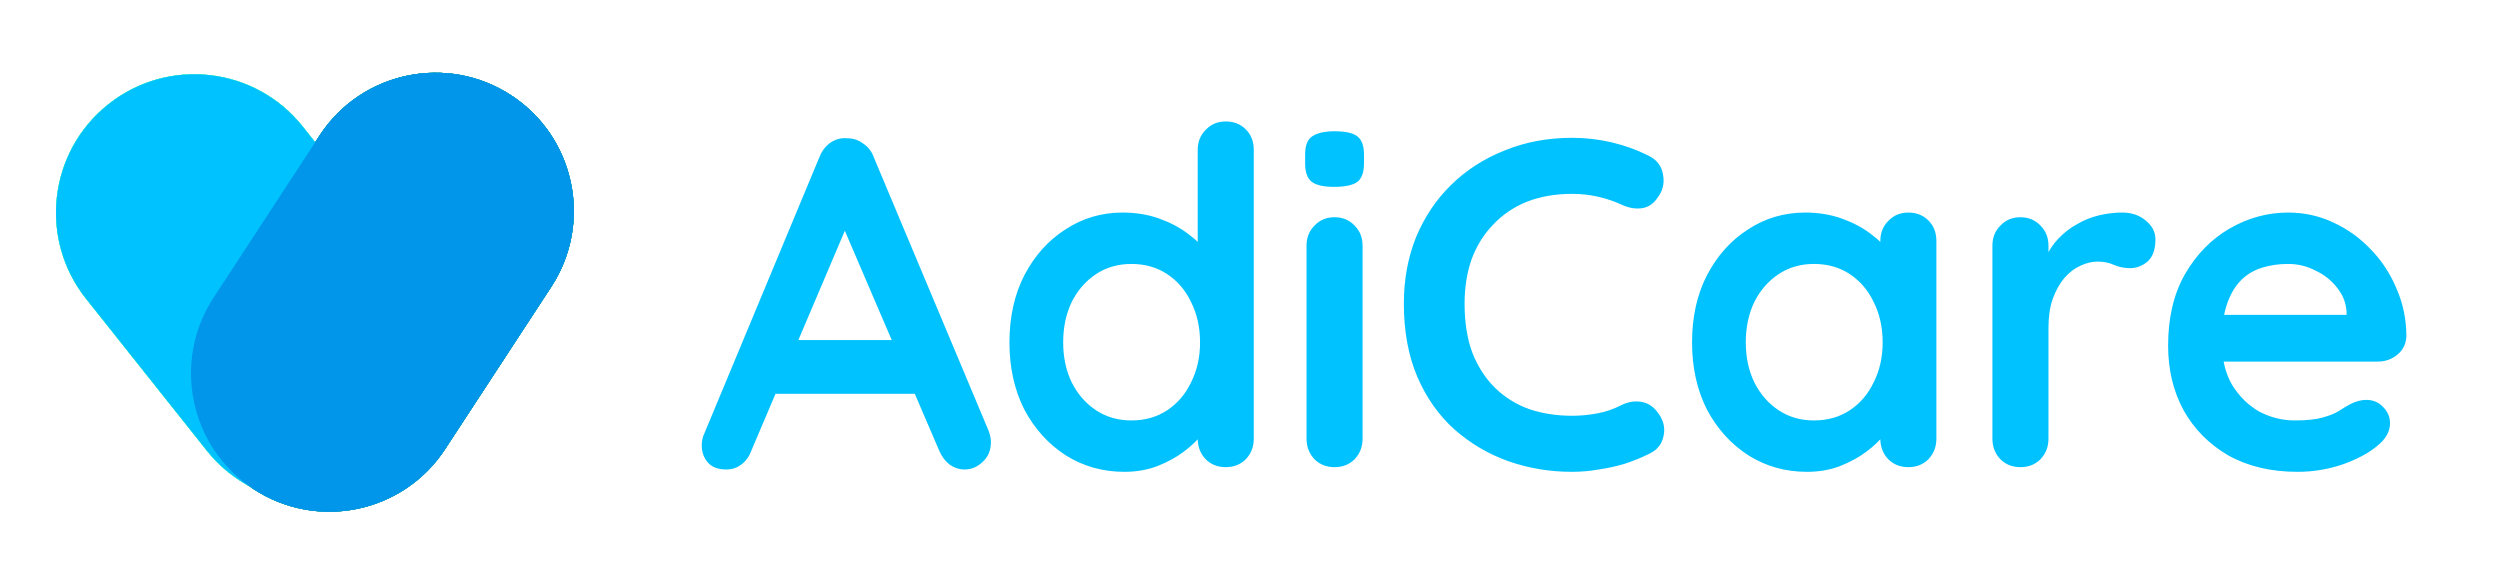
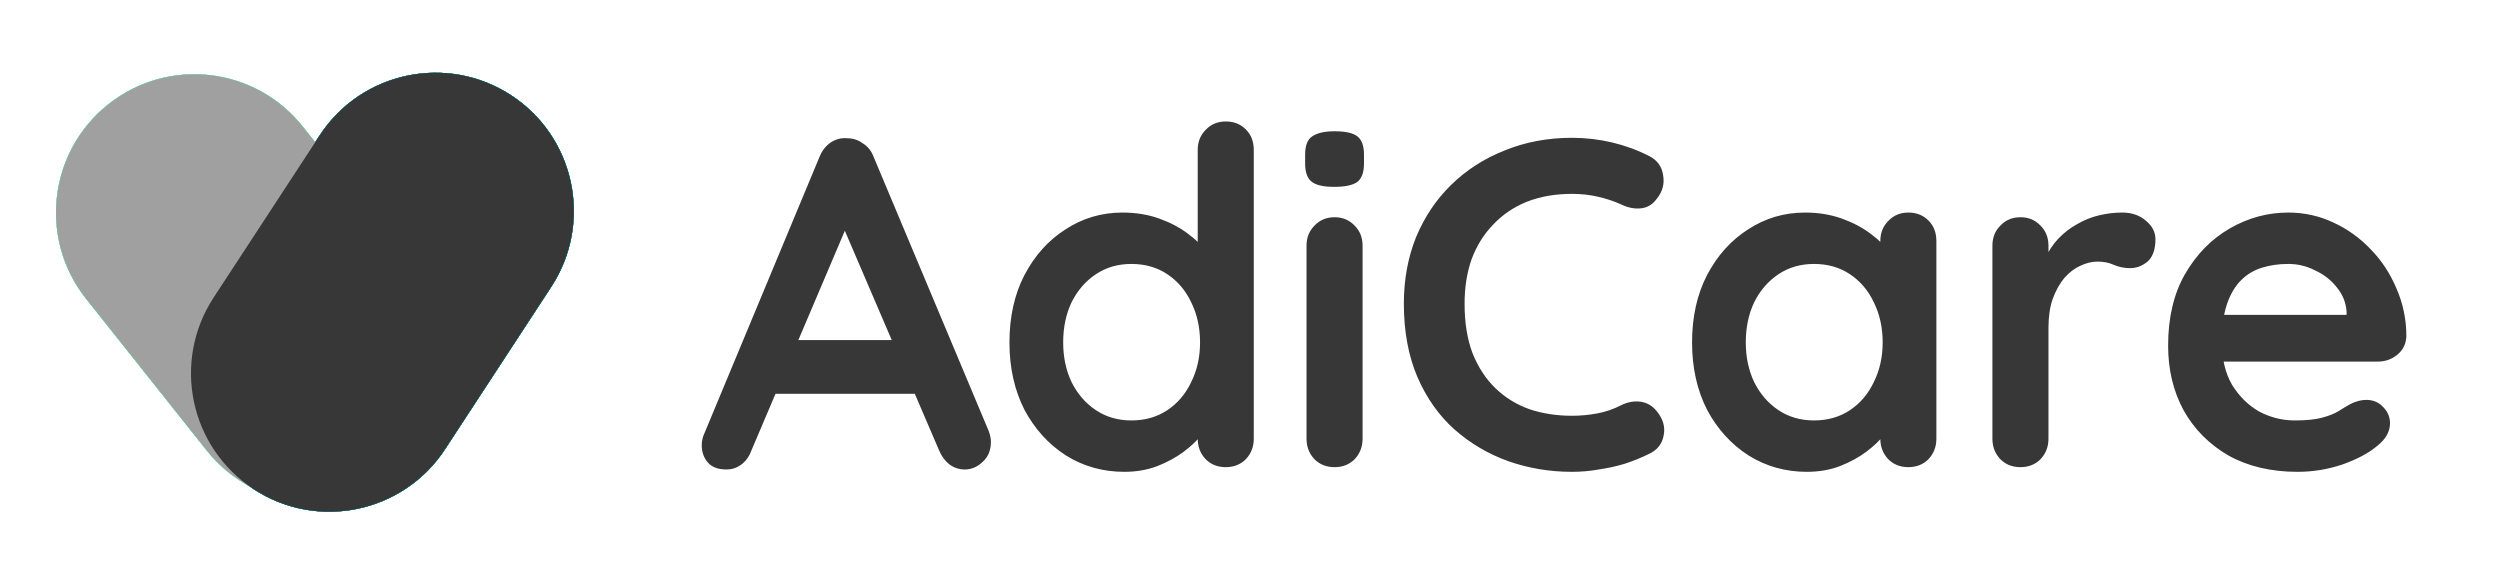
<svg xmlns="http://www.w3.org/2000/svg" width="685" height="155" viewBox="0 0 685 155" fill="none">
  <path d="M23.591 81.853C10.562 65.466 13.284 41.619 29.672 28.591C46.059 15.562 69.905 18.285 82.934 34.672L115.995 76.255C129.024 92.643 126.301 116.489 109.914 129.518C93.527 142.546 69.681 139.824 56.652 123.437L23.591 81.853Z" fill="#6CFFC1" />
  <path d="M87.6 37.092C99.06 19.571 122.553 14.659 140.073 26.119C157.594 37.579 162.506 61.072 151.046 78.592L121.966 123.051C110.506 140.571 87.013 145.484 69.493 134.024C51.972 122.564 47.059 99.07 58.52 81.55L87.6 37.092Z" fill="#36B697" />
-   <path d="M233.496 58.496L205.848 123.52C205.251 125.141 204.312 126.421 203.032 127.36C201.837 128.213 200.515 128.64 199.064 128.64C196.76 128.64 195.053 128 193.944 126.72C192.835 125.44 192.28 123.861 192.28 121.984C192.28 121.216 192.408 120.405 192.664 119.552L224.536 43.008C225.219 41.301 226.243 39.979 227.608 39.04C229.059 38.101 230.595 37.717 232.216 37.888C233.752 37.888 235.16 38.357 236.44 39.296C237.805 40.149 238.787 41.387 239.384 43.008L270.872 118.016C271.299 119.125 271.512 120.149 271.512 121.088C271.512 123.392 270.744 125.227 269.208 126.592C267.757 127.957 266.136 128.64 264.344 128.64C262.808 128.64 261.4 128.171 260.12 127.232C258.925 126.293 257.987 125.013 257.304 123.392L229.784 59.264L233.496 58.496ZM209.816 107.904L216.856 93.184H251.416L253.848 107.904H209.816ZM335.854 33.28C338.073 33.28 339.907 34.005 341.358 35.456C342.809 36.907 343.534 38.784 343.534 41.088V120.192C343.534 122.411 342.809 124.288 341.358 125.824C339.907 127.275 338.073 128 335.854 128C333.635 128 331.801 127.275 330.35 125.824C328.899 124.288 328.174 122.411 328.174 120.192V113.92L330.99 115.072C330.99 116.181 330.393 117.547 329.198 119.168C328.003 120.704 326.382 122.24 324.334 123.776C322.286 125.312 319.854 126.635 317.038 127.744C314.307 128.768 311.321 129.28 308.078 129.28C302.19 129.28 296.857 127.787 292.078 124.8C287.299 121.728 283.502 117.547 280.686 112.256C277.955 106.88 276.59 100.736 276.59 93.824C276.59 86.827 277.955 80.683 280.686 75.392C283.502 70.016 287.257 65.835 291.95 62.848C296.643 59.776 301.849 58.24 307.566 58.24C311.235 58.24 314.606 58.795 317.678 59.904C320.75 61.013 323.395 62.421 325.614 64.128C327.918 65.835 329.667 67.584 330.862 69.376C332.142 71.083 332.782 72.533 332.782 73.728L328.174 75.392V41.088C328.174 38.869 328.899 37.035 330.35 35.584C331.801 34.048 333.635 33.28 335.854 33.28ZM309.998 115.2C313.753 115.2 317.038 114.261 319.854 112.384C322.67 110.507 324.846 107.947 326.382 104.704C328.003 101.461 328.814 97.835 328.814 93.824C328.814 89.728 328.003 86.059 326.382 82.816C324.846 79.573 322.67 77.013 319.854 75.136C317.038 73.259 313.753 72.32 309.998 72.32C306.329 72.32 303.086 73.259 300.27 75.136C297.454 77.013 295.235 79.573 293.614 82.816C292.078 86.059 291.31 89.728 291.31 93.824C291.31 97.835 292.078 101.461 293.614 104.704C295.235 107.947 297.454 110.507 300.27 112.384C303.086 114.261 306.329 115.2 309.998 115.2ZM373.349 120.192C373.349 122.411 372.624 124.288 371.173 125.824C369.722 127.275 367.888 128 365.669 128C363.45 128 361.616 127.275 360.165 125.824C358.714 124.288 357.989 122.411 357.989 120.192V67.328C357.989 65.109 358.714 63.275 360.165 61.824C361.616 60.288 363.45 59.52 365.669 59.52C367.888 59.52 369.722 60.288 371.173 61.824C372.624 63.275 373.349 65.109 373.349 67.328V120.192ZM365.541 51.2C362.64 51.2 360.592 50.731 359.397 49.792C358.202 48.853 357.605 47.189 357.605 44.8V42.368C357.605 39.893 358.245 38.229 359.525 37.376C360.89 36.437 362.938 35.968 365.669 35.968C368.656 35.968 370.746 36.437 371.941 37.376C373.136 38.315 373.733 39.979 373.733 42.368V44.8C373.733 47.275 373.093 48.981 371.813 49.92C370.533 50.773 368.442 51.2 365.541 51.2ZM451.855 42.752C454.074 43.861 455.354 45.611 455.695 48C456.122 50.389 455.524 52.565 453.903 54.528C452.794 56.064 451.343 56.917 449.551 57.088C447.844 57.259 446.095 56.917 444.303 56.064C442.255 55.125 440.079 54.4 437.775 53.888C435.556 53.376 433.21 53.12 430.735 53.12C426.127 53.12 421.988 53.845 418.319 55.296C414.735 56.747 411.663 58.837 409.103 61.568C406.543 64.213 404.58 67.371 403.215 71.04C401.935 74.709 401.295 78.763 401.295 83.2C401.295 88.405 402.02 92.928 403.471 96.768C405.007 100.608 407.098 103.808 409.743 106.368C412.388 108.928 415.503 110.848 419.087 112.128C422.671 113.323 426.554 113.92 430.735 113.92C433.039 113.92 435.343 113.707 437.647 113.28C439.951 112.853 442.17 112.085 444.303 110.976C446.095 110.123 447.844 109.824 449.551 110.08C451.343 110.336 452.836 111.232 454.031 112.768C455.738 114.901 456.335 117.12 455.823 119.424C455.396 121.643 454.116 123.264 451.983 124.288C449.764 125.397 447.46 126.336 445.071 127.104C442.767 127.787 440.42 128.299 438.031 128.64C435.642 129.067 433.21 129.28 430.735 129.28C424.591 129.28 418.746 128.299 413.199 126.336C407.738 124.373 402.831 121.472 398.479 117.632C394.212 113.792 390.842 109.013 388.367 103.296C385.892 97.493 384.655 90.795 384.655 83.2C384.655 76.629 385.764 70.571 387.983 65.024C390.287 59.477 393.487 54.699 397.583 50.688C401.764 46.592 406.671 43.435 412.303 41.216C417.935 38.912 424.079 37.76 430.735 37.76C434.49 37.76 438.159 38.187 441.743 39.04C445.327 39.893 448.698 41.131 451.855 42.752ZM522.889 58.24C525.108 58.24 526.942 58.965 528.393 60.416C529.844 61.867 530.569 63.744 530.569 66.048V120.192C530.569 122.411 529.844 124.288 528.393 125.824C526.942 127.275 525.108 128 522.889 128C520.67 128 518.836 127.275 517.385 125.824C515.934 124.288 515.209 122.411 515.209 120.192V113.92L518.025 115.072C518.025 116.181 517.428 117.547 516.233 119.168C515.038 120.704 513.417 122.24 511.369 123.776C509.321 125.312 506.889 126.635 504.073 127.744C501.342 128.768 498.356 129.28 495.113 129.28C489.225 129.28 483.892 127.787 479.113 124.8C474.334 121.728 470.537 117.547 467.721 112.256C464.99 106.88 463.625 100.736 463.625 93.824C463.625 86.827 464.99 80.683 467.721 75.392C470.537 70.016 474.292 65.835 478.985 62.848C483.678 59.776 488.884 58.24 494.601 58.24C498.27 58.24 501.641 58.795 504.713 59.904C507.785 61.013 510.43 62.421 512.649 64.128C514.953 65.835 516.702 67.584 517.897 69.376C519.177 71.083 519.817 72.533 519.817 73.728L515.209 75.392V66.048C515.209 63.829 515.934 61.995 517.385 60.544C518.836 59.008 520.67 58.24 522.889 58.24ZM497.033 115.2C500.788 115.2 504.073 114.261 506.889 112.384C509.705 110.507 511.881 107.947 513.417 104.704C515.038 101.461 515.849 97.835 515.849 93.824C515.849 89.728 515.038 86.059 513.417 82.816C511.881 79.573 509.705 77.013 506.889 75.136C504.073 73.259 500.788 72.32 497.033 72.32C493.364 72.32 490.121 73.259 487.305 75.136C484.489 77.013 482.27 79.573 480.649 82.816C479.113 86.059 478.345 89.728 478.345 93.824C478.345 97.835 479.113 101.461 480.649 104.704C482.27 107.947 484.489 110.507 487.305 112.384C490.121 114.261 493.364 115.2 497.033 115.2ZM553.6 128C551.381 128 549.547 127.275 548.096 125.824C546.645 124.288 545.92 122.411 545.92 120.192V67.328C545.92 65.109 546.645 63.275 548.096 61.824C549.547 60.288 551.381 59.52 553.6 59.52C555.819 59.52 557.653 60.288 559.104 61.824C560.555 63.275 561.28 65.109 561.28 67.328V79.36L560.384 70.784C561.323 68.736 562.517 66.944 563.968 65.408C565.504 63.787 567.211 62.464 569.088 61.44C570.965 60.331 572.971 59.52 575.104 59.008C577.237 58.496 579.371 58.24 581.504 58.24C584.064 58.24 586.197 58.965 587.904 60.416C589.696 61.867 590.592 63.573 590.592 65.536C590.592 68.352 589.867 70.4 588.416 71.68C586.965 72.875 585.387 73.472 583.68 73.472C582.059 73.472 580.565 73.173 579.2 72.576C577.92 71.979 576.427 71.68 574.72 71.68C573.184 71.68 571.605 72.064 569.984 72.832C568.448 73.515 566.997 74.624 565.632 76.16C564.352 77.696 563.285 79.616 562.432 81.92C561.664 84.139 561.28 86.784 561.28 89.856V120.192C561.28 122.411 560.555 124.288 559.104 125.824C557.653 127.275 555.819 128 553.6 128ZM629.521 129.28C622.268 129.28 615.953 127.787 610.577 124.8C605.286 121.728 601.19 117.589 598.289 112.384C595.473 107.179 594.065 101.291 594.065 94.72C594.065 87.04 595.601 80.512 598.673 75.136C601.83 69.675 605.926 65.493 610.961 62.592C615.996 59.691 621.329 58.24 626.961 58.24C631.313 58.24 635.409 59.136 639.249 60.928C643.174 62.72 646.63 65.195 649.617 68.352C652.604 71.424 654.95 75.008 656.657 79.104C658.449 83.2 659.345 87.552 659.345 92.16C659.26 94.208 658.449 95.872 656.913 97.152C655.377 98.432 653.585 99.072 651.537 99.072H602.641L598.801 86.272H645.777L642.961 88.832V85.376C642.79 82.901 641.894 80.683 640.273 78.72C638.737 76.757 636.774 75.221 634.385 74.112C632.081 72.917 629.606 72.32 626.961 72.32C624.401 72.32 622.012 72.661 619.793 73.344C617.574 74.027 615.654 75.179 614.033 76.8C612.412 78.421 611.132 80.597 610.193 83.328C609.254 86.059 608.785 89.515 608.785 93.696C608.785 98.304 609.724 102.229 611.601 105.472C613.564 108.629 616.038 111.061 619.025 112.768C622.097 114.389 625.34 115.2 628.753 115.2C631.91 115.2 634.428 114.944 636.305 114.432C638.182 113.92 639.676 113.323 640.785 112.64C641.98 111.872 643.046 111.232 643.985 110.72C645.521 109.952 646.972 109.568 648.337 109.568C650.214 109.568 651.75 110.208 652.945 111.488C654.225 112.768 654.865 114.261 654.865 115.968C654.865 118.272 653.67 120.363 651.281 122.24C649.062 124.117 645.948 125.781 641.937 127.232C637.926 128.597 633.788 129.28 629.521 129.28Z" fill="#00C2FF" />
+   <path d="M233.496 58.496L205.848 123.52C205.251 125.141 204.312 126.421 203.032 127.36C201.837 128.213 200.515 128.64 199.064 128.64C196.76 128.64 195.053 128 193.944 126.72C192.835 125.44 192.28 123.861 192.28 121.984C192.28 121.216 192.408 120.405 192.664 119.552L224.536 43.008C225.219 41.301 226.243 39.979 227.608 39.04C229.059 38.101 230.595 37.717 232.216 37.888C233.752 37.888 235.16 38.357 236.44 39.296C237.805 40.149 238.787 41.387 239.384 43.008L270.872 118.016C271.299 119.125 271.512 120.149 271.512 121.088C271.512 123.392 270.744 125.227 269.208 126.592C267.757 127.957 266.136 128.64 264.344 128.64C262.808 128.64 261.4 128.171 260.12 127.232C258.925 126.293 257.987 125.013 257.304 123.392L229.784 59.264L233.496 58.496ZM209.816 107.904L216.856 93.184H251.416L253.848 107.904H209.816ZM335.854 33.28C338.073 33.28 339.907 34.005 341.358 35.456C342.809 36.907 343.534 38.784 343.534 41.088V120.192C343.534 122.411 342.809 124.288 341.358 125.824C339.907 127.275 338.073 128 335.854 128C333.635 128 331.801 127.275 330.35 125.824C328.899 124.288 328.174 122.411 328.174 120.192V113.92L330.99 115.072C330.99 116.181 330.393 117.547 329.198 119.168C328.003 120.704 326.382 122.24 324.334 123.776C322.286 125.312 319.854 126.635 317.038 127.744C314.307 128.768 311.321 129.28 308.078 129.28C302.19 129.28 296.857 127.787 292.078 124.8C287.299 121.728 283.502 117.547 280.686 112.256C277.955 106.88 276.59 100.736 276.59 93.824C276.59 86.827 277.955 80.683 280.686 75.392C283.502 70.016 287.257 65.835 291.95 62.848C296.643 59.776 301.849 58.24 307.566 58.24C311.235 58.24 314.606 58.795 317.678 59.904C320.75 61.013 323.395 62.421 325.614 64.128C327.918 65.835 329.667 67.584 330.862 69.376C332.142 71.083 332.782 72.533 332.782 73.728L328.174 75.392V41.088C328.174 38.869 328.899 37.035 330.35 35.584C331.801 34.048 333.635 33.28 335.854 33.28ZM309.998 115.2C313.753 115.2 317.038 114.261 319.854 112.384C322.67 110.507 324.846 107.947 326.382 104.704C328.003 101.461 328.814 97.835 328.814 93.824C328.814 89.728 328.003 86.059 326.382 82.816C324.846 79.573 322.67 77.013 319.854 75.136C317.038 73.259 313.753 72.32 309.998 72.32C306.329 72.32 303.086 73.259 300.27 75.136C297.454 77.013 295.235 79.573 293.614 82.816C292.078 86.059 291.31 89.728 291.31 93.824C291.31 97.835 292.078 101.461 293.614 104.704C295.235 107.947 297.454 110.507 300.27 112.384C303.086 114.261 306.329 115.2 309.998 115.2ZM373.349 120.192C373.349 122.411 372.624 124.288 371.173 125.824C369.722 127.275 367.888 128 365.669 128C363.45 128 361.616 127.275 360.165 125.824C358.714 124.288 357.989 122.411 357.989 120.192V67.328C357.989 65.109 358.714 63.275 360.165 61.824C361.616 60.288 363.45 59.52 365.669 59.52C367.888 59.52 369.722 60.288 371.173 61.824C372.624 63.275 373.349 65.109 373.349 67.328V120.192ZM365.541 51.2C362.64 51.2 360.592 50.731 359.397 49.792C358.202 48.853 357.605 47.189 357.605 44.8V42.368C357.605 39.893 358.245 38.229 359.525 37.376C360.89 36.437 362.938 35.968 365.669 35.968C368.656 35.968 370.746 36.437 371.941 37.376C373.136 38.315 373.733 39.979 373.733 42.368V44.8C373.733 47.275 373.093 48.981 371.813 49.92C370.533 50.773 368.442 51.2 365.541 51.2ZM451.855 42.752C454.074 43.861 455.354 45.611 455.695 48C456.122 50.389 455.524 52.565 453.903 54.528C452.794 56.064 451.343 56.917 449.551 57.088C447.844 57.259 446.095 56.917 444.303 56.064C442.255 55.125 440.079 54.4 437.775 53.888C435.556 53.376 433.21 53.12 430.735 53.12C426.127 53.12 421.988 53.845 418.319 55.296C414.735 56.747 411.663 58.837 409.103 61.568C406.543 64.213 404.58 67.371 403.215 71.04C401.935 74.709 401.295 78.763 401.295 83.2C401.295 88.405 402.02 92.928 403.471 96.768C405.007 100.608 407.098 103.808 409.743 106.368C412.388 108.928 415.503 110.848 419.087 112.128C422.671 113.323 426.554 113.92 430.735 113.92C433.039 113.92 435.343 113.707 437.647 113.28C439.951 112.853 442.17 112.085 444.303 110.976C446.095 110.123 447.844 109.824 449.551 110.08C451.343 110.336 452.836 111.232 454.031 112.768C455.738 114.901 456.335 117.12 455.823 119.424C455.396 121.643 454.116 123.264 451.983 124.288C449.764 125.397 447.46 126.336 445.071 127.104C442.767 127.787 440.42 128.299 438.031 128.64C435.642 129.067 433.21 129.28 430.735 129.28C424.591 129.28 418.746 128.299 413.199 126.336C407.738 124.373 402.831 121.472 398.479 117.632C394.212 113.792 390.842 109.013 388.367 103.296C385.892 97.493 384.655 90.795 384.655 83.2C384.655 76.629 385.764 70.571 387.983 65.024C390.287 59.477 393.487 54.699 397.583 50.688C401.764 46.592 406.671 43.435 412.303 41.216C417.935 38.912 424.079 37.76 430.735 37.76C434.49 37.76 438.159 38.187 441.743 39.04C445.327 39.893 448.698 41.131 451.855 42.752ZM522.889 58.24C525.108 58.24 526.942 58.965 528.393 60.416C529.844 61.867 530.569 63.744 530.569 66.048V120.192C530.569 122.411 529.844 124.288 528.393 125.824C526.942 127.275 525.108 128 522.889 128C520.67 128 518.836 127.275 517.385 125.824C515.934 124.288 515.209 122.411 515.209 120.192V113.92L518.025 115.072C518.025 116.181 517.428 117.547 516.233 119.168C515.038 120.704 513.417 122.24 511.369 123.776C509.321 125.312 506.889 126.635 504.073 127.744C501.342 128.768 498.356 129.28 495.113 129.28C489.225 129.28 483.892 127.787 479.113 124.8C474.334 121.728 470.537 117.547 467.721 112.256C464.99 106.88 463.625 100.736 463.625 93.824C463.625 86.827 464.99 80.683 467.721 75.392C470.537 70.016 474.292 65.835 478.985 62.848C483.678 59.776 488.884 58.24 494.601 58.24C498.27 58.24 501.641 58.795 504.713 59.904C507.785 61.013 510.43 62.421 512.649 64.128C514.953 65.835 516.702 67.584 517.897 69.376C519.177 71.083 519.817 72.533 519.817 73.728L515.209 75.392V66.048C515.209 63.829 515.934 61.995 517.385 60.544C518.836 59.008 520.67 58.24 522.889 58.24ZM497.033 115.2C500.788 115.2 504.073 114.261 506.889 112.384C509.705 110.507 511.881 107.947 513.417 104.704C515.038 101.461 515.849 97.835 515.849 93.824C515.849 89.728 515.038 86.059 513.417 82.816C511.881 79.573 509.705 77.013 506.889 75.136C504.073 73.259 500.788 72.32 497.033 72.32C493.364 72.32 490.121 73.259 487.305 75.136C484.489 77.013 482.27 79.573 480.649 82.816C479.113 86.059 478.345 89.728 478.345 93.824C478.345 97.835 479.113 101.461 480.649 104.704C482.27 107.947 484.489 110.507 487.305 112.384C490.121 114.261 493.364 115.2 497.033 115.2ZM553.6 128C551.381 128 549.547 127.275 548.096 125.824C546.645 124.288 545.92 122.411 545.92 120.192V67.328C545.92 65.109 546.645 63.275 548.096 61.824C549.547 60.288 551.381 59.52 553.6 59.52C555.819 59.52 557.653 60.288 559.104 61.824C560.555 63.275 561.28 65.109 561.28 67.328V79.36L560.384 70.784C561.323 68.736 562.517 66.944 563.968 65.408C565.504 63.787 567.211 62.464 569.088 61.44C570.965 60.331 572.971 59.52 575.104 59.008C577.237 58.496 579.371 58.24 581.504 58.24C584.064 58.24 586.197 58.965 587.904 60.416C589.696 61.867 590.592 63.573 590.592 65.536C590.592 68.352 589.867 70.4 588.416 71.68C586.965 72.875 585.387 73.472 583.68 73.472C582.059 73.472 580.565 73.173 579.2 72.576C577.92 71.979 576.427 71.68 574.72 71.68C573.184 71.68 571.605 72.064 569.984 72.832C568.448 73.515 566.997 74.624 565.632 76.16C564.352 77.696 563.285 79.616 562.432 81.92C561.664 84.139 561.28 86.784 561.28 89.856V120.192C561.28 122.411 560.555 124.288 559.104 125.824C557.653 127.275 555.819 128 553.6 128ZM629.521 129.28C622.268 129.28 615.953 127.787 610.577 124.8C605.286 121.728 601.19 117.589 598.289 112.384C595.473 107.179 594.065 101.291 594.065 94.72C594.065 87.04 595.601 80.512 598.673 75.136C601.83 69.675 605.926 65.493 610.961 62.592C615.996 59.691 621.329 58.24 626.961 58.24C631.313 58.24 635.409 59.136 639.249 60.928C643.174 62.72 646.63 65.195 649.617 68.352C652.604 71.424 654.95 75.008 656.657 79.104C658.449 83.2 659.345 87.552 659.345 92.16C659.26 94.208 658.449 95.872 656.913 97.152C655.377 98.432 653.585 99.072 651.537 99.072H602.641L598.801 86.272H645.777L642.961 88.832V85.376C642.79 82.901 641.894 80.683 640.273 78.72C638.737 76.757 636.774 75.221 634.385 74.112C632.081 72.917 629.606 72.32 626.961 72.32C624.401 72.32 622.012 72.661 619.793 73.344C617.574 74.027 615.654 75.179 614.033 76.8C612.412 78.421 611.132 80.597 610.193 83.328C609.254 86.059 608.785 89.515 608.785 93.696C608.785 98.304 609.724 102.229 611.601 105.472C613.564 108.629 616.038 111.061 619.025 112.768C622.097 114.389 625.34 115.2 628.753 115.2C631.91 115.2 634.428 114.944 636.305 114.432C638.182 113.92 639.676 113.323 640.785 112.64C641.98 111.872 643.046 111.232 643.985 110.72C645.521 109.952 646.972 109.568 648.337 109.568C650.214 109.568 651.75 110.208 652.945 111.488C654.225 112.768 654.865 114.261 654.865 115.968C654.865 118.272 653.67 120.363 651.281 122.24C649.062 124.117 645.948 125.781 641.937 127.232C637.926 128.597 633.788 129.28 629.521 129.28Z" fill="#373737" />
  <path d="M23.591 81.853C10.562 65.466 13.284 41.619 29.672 28.591C46.059 15.562 69.905 18.285 82.934 34.672L115.995 76.255C129.024 92.643 126.301 116.489 109.914 129.518C93.527 142.546 69.681 139.824 56.652 123.437L23.591 81.853Z" fill="#6CFFC1" />
  <path d="M87.6 37.092C99.06 19.571 122.553 14.659 140.073 26.119C157.594 37.579 162.506 61.072 151.046 78.592L121.966 123.051C110.506 140.571 87.013 145.484 69.493 134.024C51.972 122.564 47.059 99.07 58.52 81.55L87.6 37.092Z" fill="#36B697" />
  <path d="M23.591 81.853C10.562 65.466 13.284 41.619 29.672 28.591C46.059 15.562 69.905 18.285 82.934 34.672L115.995 76.255C129.024 92.643 126.301 116.489 109.914 129.518C93.527 142.546 69.681 139.824 56.652 123.437L23.591 81.853Z" fill="#6CFFC1" />
  <path d="M87.6 37.092C99.06 19.571 122.553 14.659 140.073 26.119C157.594 37.579 162.506 61.072 151.046 78.592L121.966 123.051C110.506 140.571 87.013 145.484 69.493 134.024C51.972 122.564 47.059 99.07 58.52 81.55L87.6 37.092Z" fill="#36B697" />
  <path d="M23.591 81.853C10.562 65.466 13.284 41.619 29.672 28.591C46.059 15.562 69.905 18.285 82.934 34.672L115.995 76.255C129.024 92.643 126.301 116.489 109.914 129.518C93.527 142.546 69.681 139.824 56.652 123.437L23.591 81.853Z" fill="#6CFFC1" />
  <path d="M87.6 37.092C99.06 19.571 122.553 14.659 140.073 26.119C157.594 37.579 162.506 61.072 151.046 78.592L121.966 123.051C110.506 140.571 87.013 145.484 69.493 134.024C51.972 122.564 47.059 99.07 58.52 81.55L87.6 37.092Z" fill="#36B697" />
  <path d="M23.591 81.853C10.562 65.466 13.284 41.619 29.672 28.591C46.059 15.562 69.905 18.285 82.934 34.672L115.995 76.255C129.024 92.643 126.301 116.489 109.914 129.518C93.527 142.546 69.681 139.824 56.652 123.437L23.591 81.853Z" fill="#6CFFC1" />
  <path d="M87.6 37.092C99.06 19.571 122.553 14.659 140.073 26.119C157.594 37.579 162.506 61.072 151.046 78.592L121.966 123.051C110.506 140.571 87.013 145.484 69.493 134.024C51.972 122.564 47.059 99.07 58.52 81.55L87.6 37.092Z" fill="#36B697" />
  <path d="M23.591 81.853C10.562 65.466 13.284 41.619 29.672 28.591C46.059 15.562 69.905 18.285 82.934 34.672L115.995 76.255C129.024 92.643 126.301 116.489 109.914 129.518C93.527 142.546 69.681 139.824 56.652 123.437L23.591 81.853Z" fill="#6CFFC1" />
  <path d="M87.6 37.092C99.06 19.571 122.553 14.659 140.073 26.119C157.594 37.579 162.506 61.072 151.046 78.592L121.966 123.051C110.506 140.571 87.013 145.484 69.493 134.024C51.972 122.564 47.059 99.07 58.52 81.55L87.6 37.092Z" fill="#36B697" />
  <path d="M23.591 81.853C10.562 65.466 13.284 41.619 29.672 28.591C46.059 15.562 69.905 18.285 82.934 34.672L115.995 76.255C129.024 92.643 126.301 116.489 109.914 129.518C93.527 142.546 69.681 139.824 56.652 123.437L23.591 81.853Z" fill="#6CFFC1" />
-   <path d="M87.6 37.092C99.06 19.571 122.553 14.659 140.073 26.119V26.119C157.594 37.579 162.506 61.072 151.046 78.592L121.966 123.051C110.506 140.571 87.013 145.484 69.493 134.024V134.024C51.972 122.564 47.059 99.07 58.52 81.55L87.6 37.092Z" fill="#0296EA" />
-   <path d="M23.591 81.853C10.562 65.466 13.284 41.619 29.672 28.591C46.059 15.562 69.905 18.285 82.934 34.672L115.995 76.255C129.024 92.643 126.301 116.489 109.914 129.518C93.527 142.546 69.681 139.824 56.652 123.437L23.591 81.853Z" fill="#00C2FF" />
  <path d="M87.6 37.092C99.06 19.571 122.553 14.659 140.073 26.119C157.594 37.579 162.506 61.072 151.046 78.592L121.966 123.051C110.506 140.571 87.013 145.484 69.493 134.024C51.972 122.564 47.059 99.07 58.52 81.55L87.6 37.092Z" fill="#0296EA" />
+   <path d="M23.591 81.853C10.562 65.466 13.284 41.619 29.672 28.591C46.059 15.562 69.905 18.285 82.934 34.672L115.995 76.255C129.024 92.643 126.301 116.489 109.914 129.518C93.527 142.546 69.681 139.824 56.652 123.437L23.591 81.853Z" fill="#A0A0A0" />
+   <path d="M87.6 37.092C99.06 19.571 122.553 14.659 140.073 26.119C157.594 37.579 162.506 61.072 151.046 78.592L121.966 123.051C110.506 140.571 87.013 145.484 69.493 134.024C51.972 122.564 47.059 99.07 58.52 81.55L87.6 37.092Z" fill="#373737" />
</svg>
